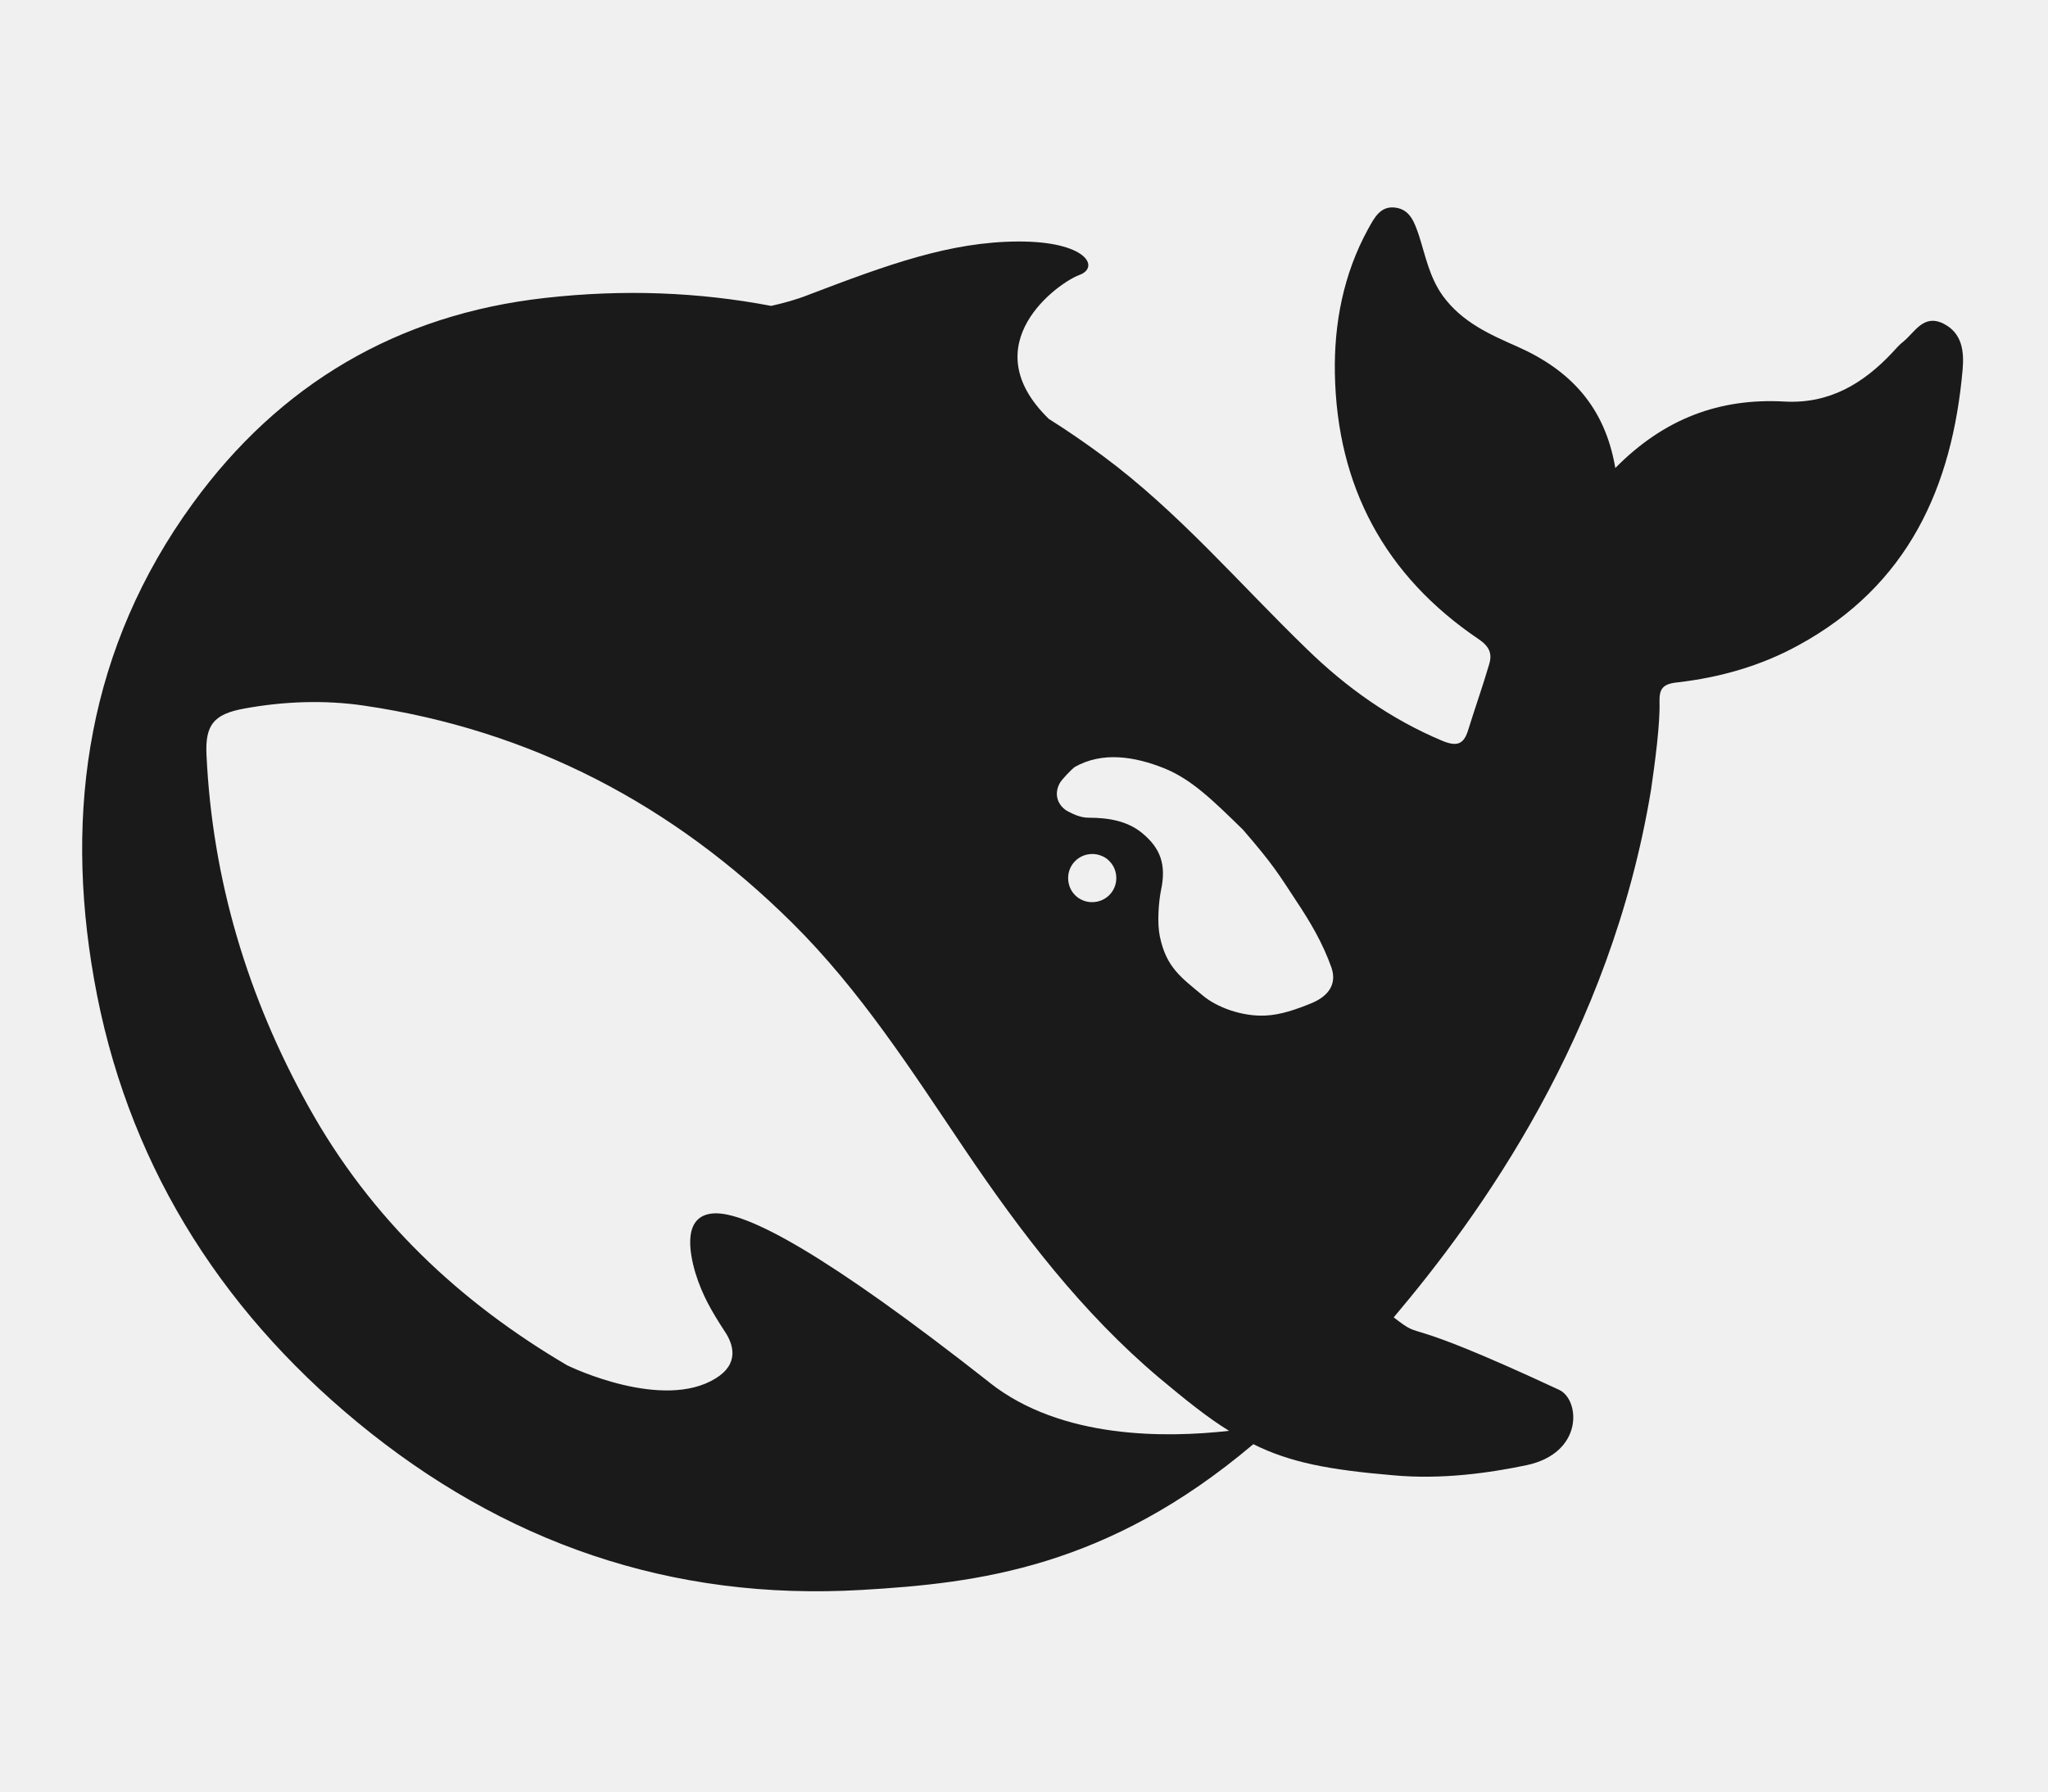
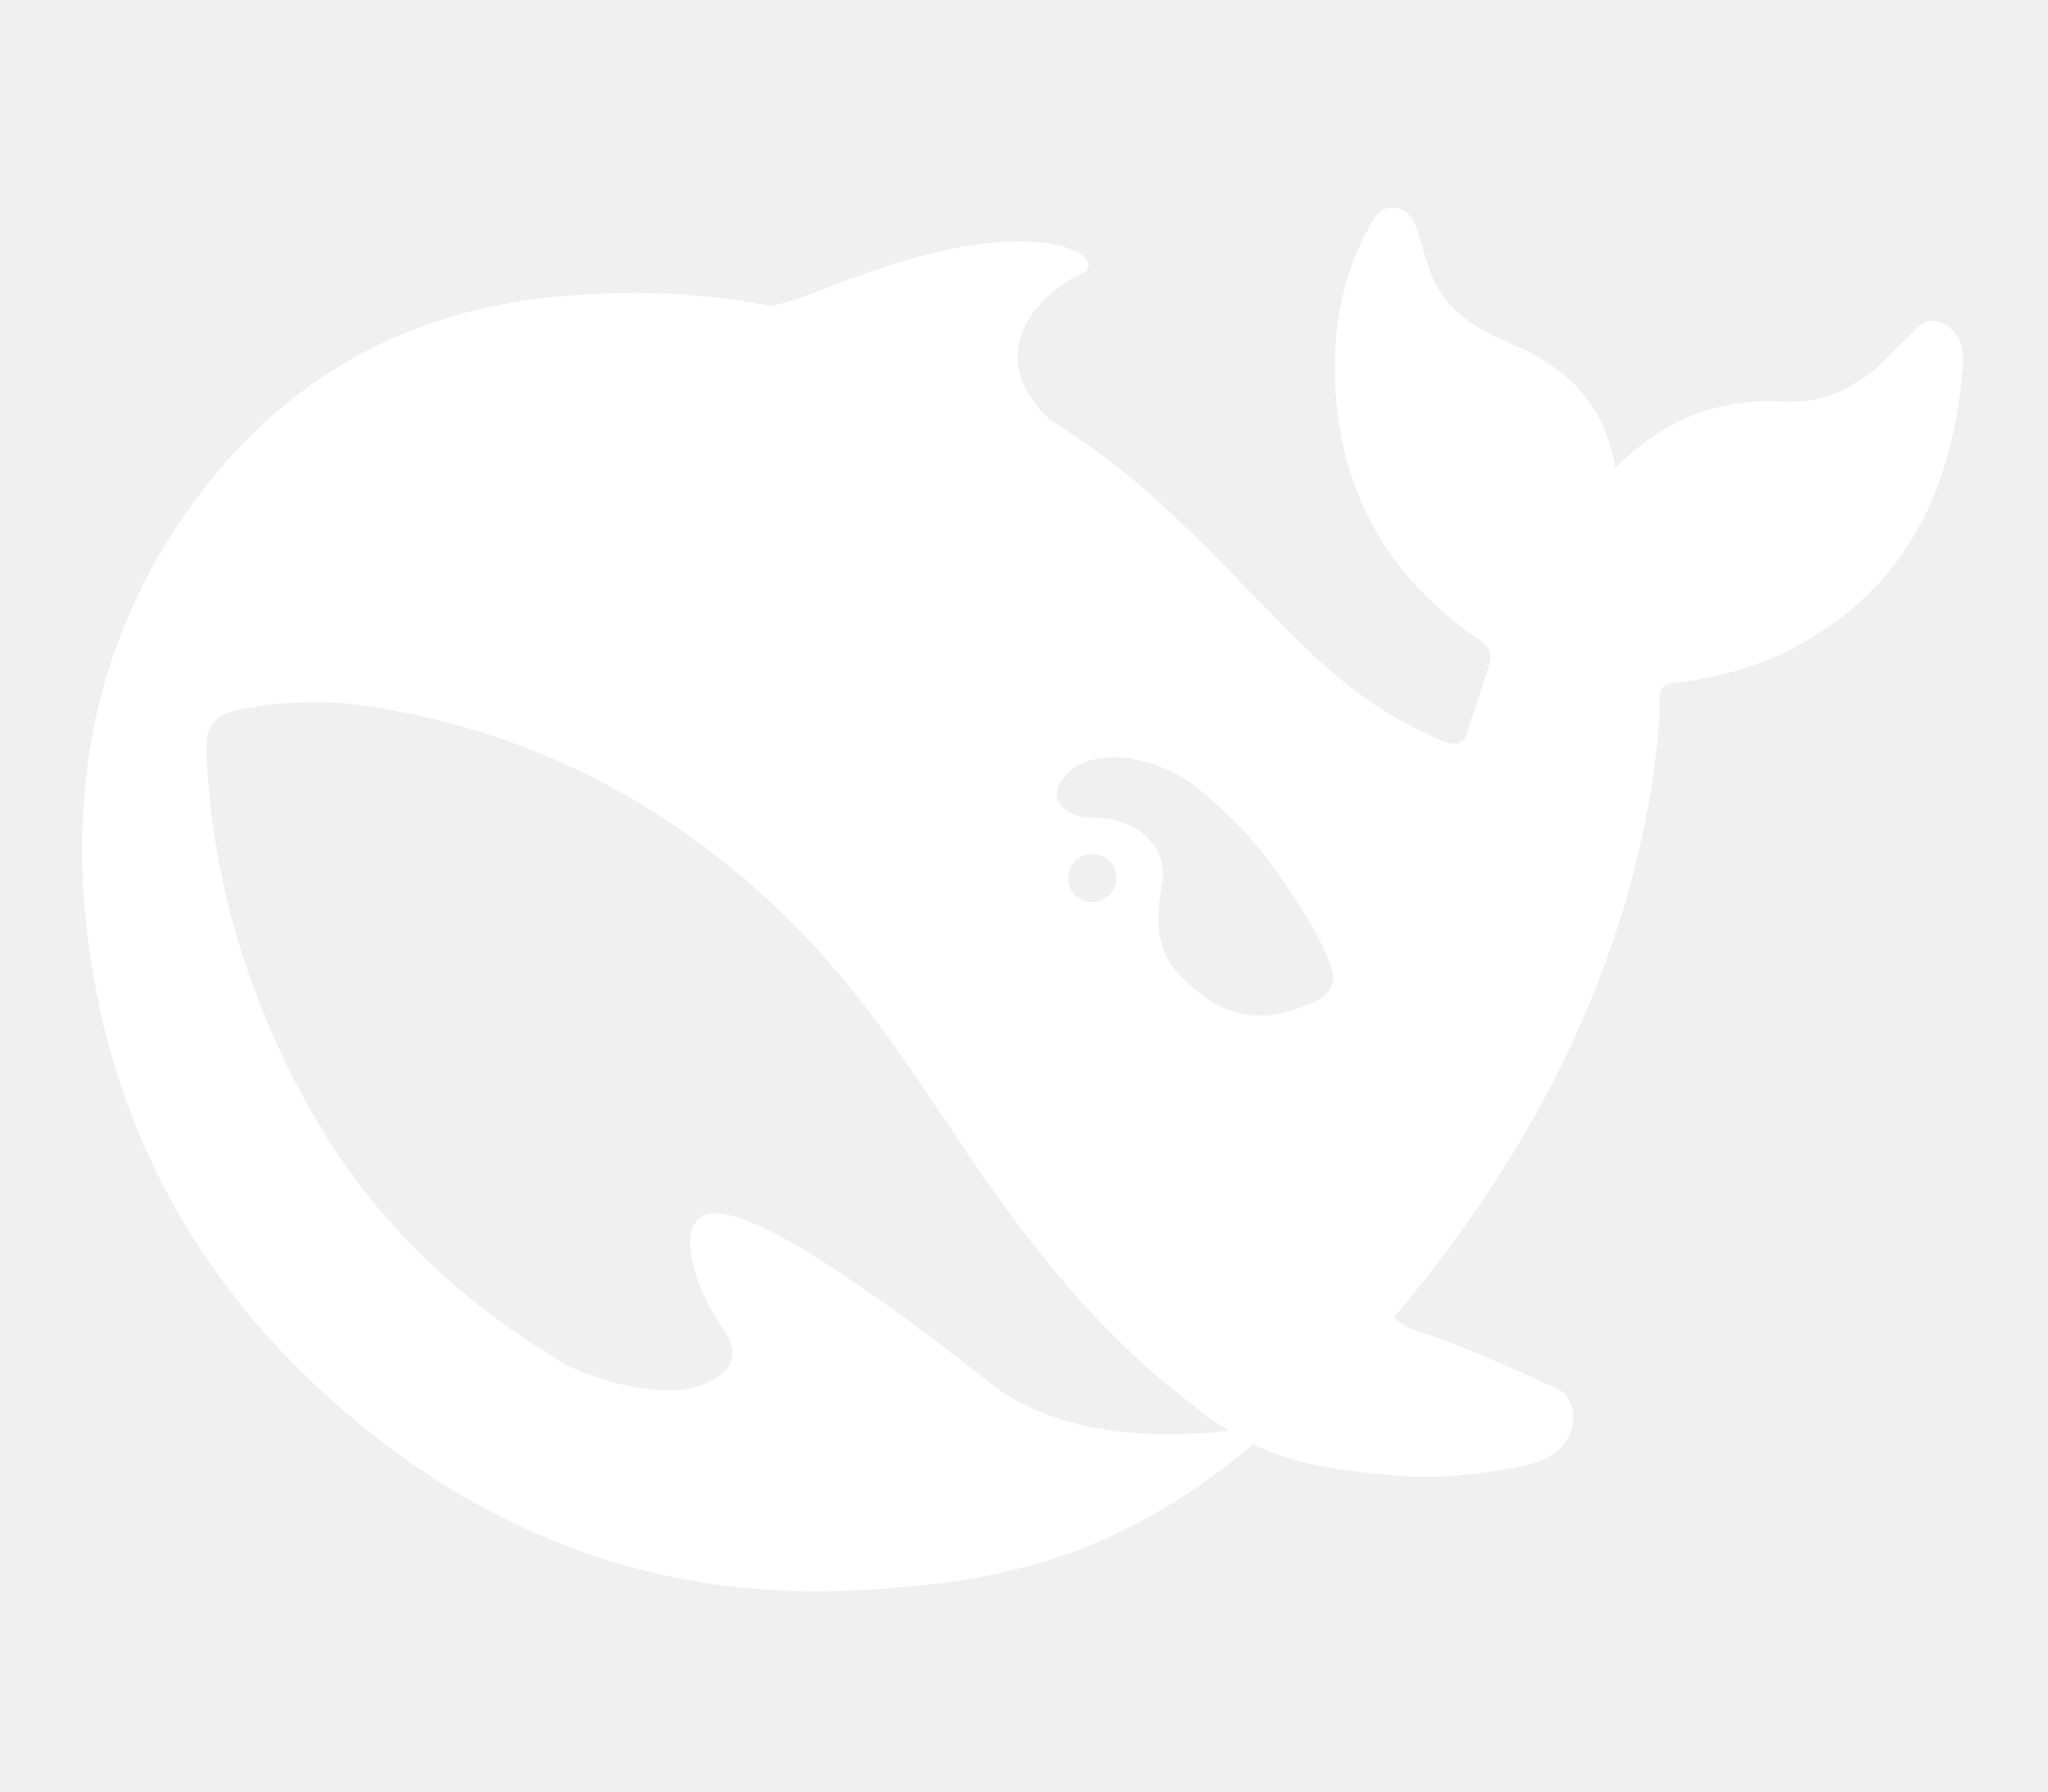
<svg xmlns="http://www.w3.org/2000/svg" width="32" height="28" viewBox="-1 -1 29 25" fill="none">
-   <path d="M26.517 3.395C26.235 3.257 26.114 3.52 25.949 3.653C25.892 3.697 25.845 3.753 25.797 3.805C25.385 4.245 24.903 4.534 24.274 4.5C23.354 4.448 22.568 4.737 21.873 5.441C21.726 4.573 21.235 4.055 20.489 3.723C20.099 3.551 19.703 3.377 19.43 3.002C19.239 2.735 19.186 2.437 19.091 2.143C19.03 1.966 18.97 1.785 18.766 1.754C18.544 1.72 18.457 1.905 18.37 2.061C18.023 2.695 17.889 3.395 17.902 4.103C17.932 5.697 18.605 6.966 19.942 7.868C20.094 7.972 20.133 8.075 20.085 8.227C19.994 8.538 19.886 8.84 19.79 9.151C19.729 9.349 19.638 9.393 19.426 9.306C18.692 8.999 18.058 8.546 17.498 7.998C16.548 7.078 15.688 6.063 14.616 5.269C14.364 5.083 14.113 4.91 13.852 4.746C12.758 3.684 13.995 2.812 14.282 2.708C14.581 2.6 14.386 2.229 13.418 2.233C12.45 2.237 11.565 2.562 10.436 2.993C10.271 3.058 10.097 3.105 9.92 3.145C8.895 2.95 7.832 2.907 6.721 3.032C4.629 3.265 2.958 4.254 1.73 5.943C0.254 7.972 -0.093 10.278 0.332 12.682C0.778 15.217 2.072 17.315 4.06 18.956C6.122 20.657 8.496 21.491 11.205 21.331C12.85 21.236 14.681 21.015 16.747 19.267C17.268 19.526 17.815 19.63 18.722 19.707C19.421 19.772 20.093 19.673 20.614 19.565C21.43 19.392 21.374 18.637 21.079 18.498C18.687 17.384 19.212 17.837 18.735 17.471C19.95 16.033 21.806 13.478 22.379 9.998C22.435 9.614 22.507 9.073 22.499 8.762C22.494 8.572 22.538 8.499 22.755 8.477C23.354 8.408 23.935 8.244 24.469 7.95C26.019 7.104 26.644 5.713 26.791 4.047C26.813 3.792 26.787 3.529 26.517 3.395ZM13.014 18.395C10.696 16.572 9.572 15.973 9.108 15.998C8.674 16.024 8.752 16.521 8.848 16.845C8.948 17.165 9.078 17.385 9.26 17.666C9.386 17.851 9.473 18.127 9.134 18.335C8.388 18.797 7.09 18.18 7.029 18.149C5.518 17.259 4.256 16.085 3.365 14.479C2.506 12.934 2.007 11.275 1.924 9.505C1.903 9.078 2.029 8.927 2.454 8.849C3.014 8.746 3.591 8.724 4.151 8.806C6.517 9.152 8.53 10.209 10.219 11.885C11.182 12.839 11.911 13.979 12.662 15.093C13.461 16.276 14.32 17.403 15.414 18.327C15.801 18.651 16.109 18.897 16.404 19.078C15.514 19.178 14.03 19.199 13.014 18.396V18.395ZM14.125 11.249C14.125 11.059 14.277 10.908 14.468 10.908C14.511 10.908 14.55 10.916 14.585 10.929C14.633 10.946 14.677 10.972 14.711 11.011C14.772 11.072 14.807 11.158 14.807 11.249C14.807 11.439 14.655 11.59 14.464 11.59C14.273 11.59 14.125 11.439 14.125 11.249ZM17.576 13.019C17.355 13.11 17.133 13.187 16.92 13.196C16.59 13.213 16.23 13.079 16.035 12.915C15.731 12.661 15.514 12.518 15.423 12.073C15.384 11.884 15.406 11.59 15.44 11.421C15.518 11.059 15.432 10.826 15.176 10.614C14.968 10.441 14.703 10.394 14.412 10.394C14.303 10.394 14.203 10.346 14.129 10.308C14.008 10.247 13.908 10.096 14.003 9.91C14.034 9.85 14.181 9.703 14.216 9.677C14.611 9.453 15.066 9.526 15.488 9.695C15.878 9.854 16.174 10.148 16.599 10.562C17.033 11.063 17.111 11.201 17.358 11.577C17.554 11.871 17.732 12.173 17.854 12.518C17.927 12.734 17.832 12.911 17.576 13.019Z" fill="#1a1a1a" />
+   <path d="M26.517 3.395C26.235 3.257 26.114 3.52 25.949 3.653C25.892 3.697 25.845 3.753 25.797 3.805C25.385 4.245 24.903 4.534 24.274 4.5C23.354 4.448 22.568 4.737 21.873 5.441C21.726 4.573 21.235 4.055 20.489 3.723C20.099 3.551 19.703 3.377 19.43 3.002C19.239 2.735 19.186 2.437 19.091 2.143C19.03 1.966 18.97 1.785 18.766 1.754C18.544 1.72 18.457 1.905 18.37 2.061C18.023 2.695 17.889 3.395 17.902 4.103C17.932 5.697 18.605 6.966 19.942 7.868C20.094 7.972 20.133 8.075 20.085 8.227C19.994 8.538 19.886 8.84 19.79 9.151C19.729 9.349 19.638 9.393 19.426 9.306C18.692 8.999 18.058 8.546 17.498 7.998C16.548 7.078 15.688 6.063 14.616 5.269C14.364 5.083 14.113 4.91 13.852 4.746C12.758 3.684 13.995 2.812 14.282 2.708C14.581 2.6 14.386 2.229 13.418 2.233C12.45 2.237 11.565 2.562 10.436 2.993C10.271 3.058 10.097 3.105 9.92 3.145C8.895 2.95 7.832 2.907 6.721 3.032C4.629 3.265 2.958 4.254 1.73 5.943C0.254 7.972 -0.093 10.278 0.332 12.682C0.778 15.217 2.072 17.315 4.06 18.956C6.122 20.657 8.496 21.491 11.205 21.331C12.85 21.236 14.681 21.015 16.747 19.267C17.268 19.526 17.815 19.63 18.722 19.707C19.421 19.772 20.093 19.673 20.614 19.565C21.43 19.392 21.374 18.637 21.079 18.498C18.687 17.384 19.212 17.837 18.735 17.471C19.95 16.033 21.806 13.478 22.379 9.998C22.435 9.614 22.507 9.073 22.499 8.762C22.494 8.572 22.538 8.499 22.755 8.477C23.354 8.408 23.935 8.244 24.469 7.95C26.019 7.104 26.644 5.713 26.791 4.047C26.813 3.792 26.787 3.529 26.517 3.395ZM13.014 18.395C10.696 16.572 9.572 15.973 9.108 15.998C8.674 16.024 8.752 16.521 8.848 16.845C8.948 17.165 9.078 17.385 9.26 17.666C9.386 17.851 9.473 18.127 9.134 18.335C8.388 18.797 7.09 18.18 7.029 18.149C5.518 17.259 4.256 16.085 3.365 14.479C2.506 12.934 2.007 11.275 1.924 9.505C1.903 9.078 2.029 8.927 2.454 8.849C3.014 8.746 3.591 8.724 4.151 8.806C6.517 9.152 8.53 10.209 10.219 11.885C11.182 12.839 11.911 13.979 12.662 15.093C13.461 16.276 14.32 17.403 15.414 18.327C15.801 18.651 16.109 18.897 16.404 19.078C15.514 19.178 14.03 19.199 13.014 18.396V18.395ZM14.125 11.249C14.125 11.059 14.277 10.908 14.468 10.908C14.511 10.908 14.55 10.916 14.585 10.929C14.633 10.946 14.677 10.972 14.711 11.011C14.772 11.072 14.807 11.158 14.807 11.249C14.807 11.439 14.655 11.59 14.464 11.59C14.273 11.59 14.125 11.439 14.125 11.249ZM17.576 13.019C17.355 13.11 17.133 13.187 16.92 13.196C16.59 13.213 16.23 13.079 16.035 12.915C15.731 12.661 15.514 12.518 15.423 12.073C15.384 11.884 15.406 11.59 15.44 11.421C15.518 11.059 15.432 10.826 15.176 10.614C14.968 10.441 14.703 10.394 14.412 10.394C14.303 10.394 14.203 10.346 14.129 10.308C14.008 10.247 13.908 10.096 14.003 9.91C14.034 9.85 14.181 9.703 14.216 9.677C14.611 9.453 15.066 9.526 15.488 9.695C15.878 9.854 16.174 10.148 16.599 10.562C17.033 11.063 17.111 11.201 17.358 11.577C17.554 11.871 17.732 12.173 17.854 12.518C17.927 12.734 17.832 12.911 17.576 13.019Z" fill="#ffffff" />
</svg>
